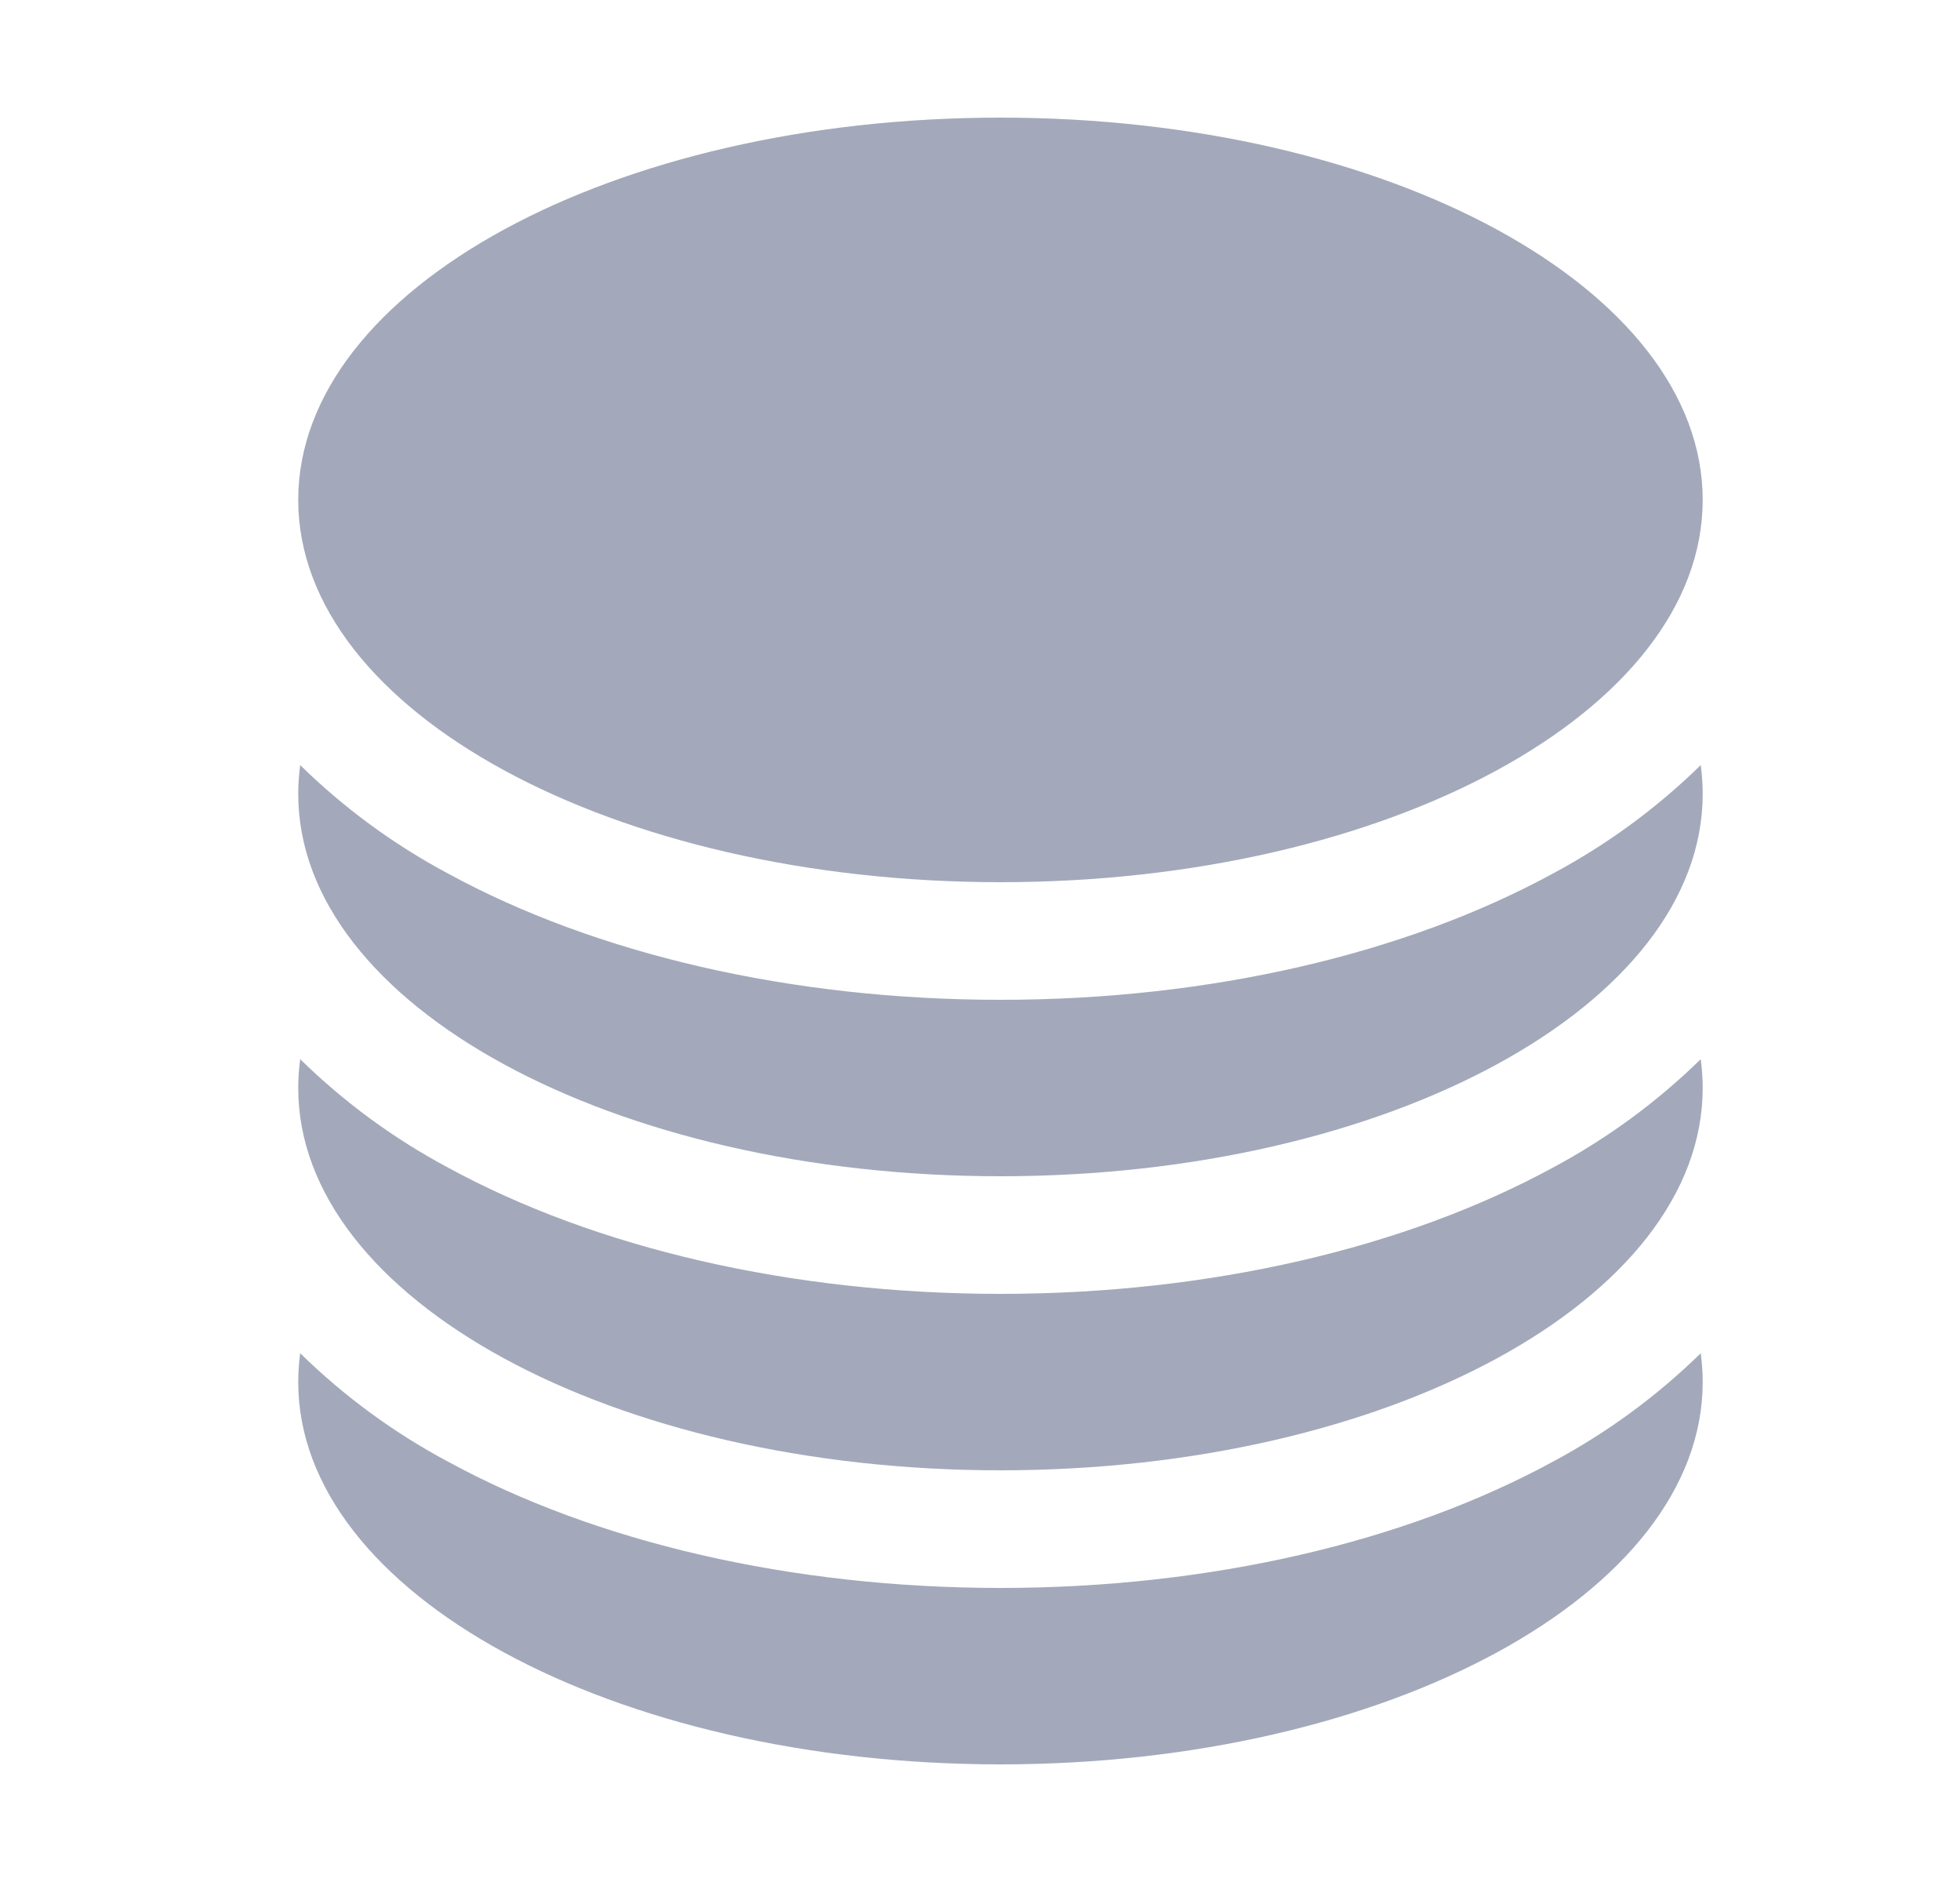
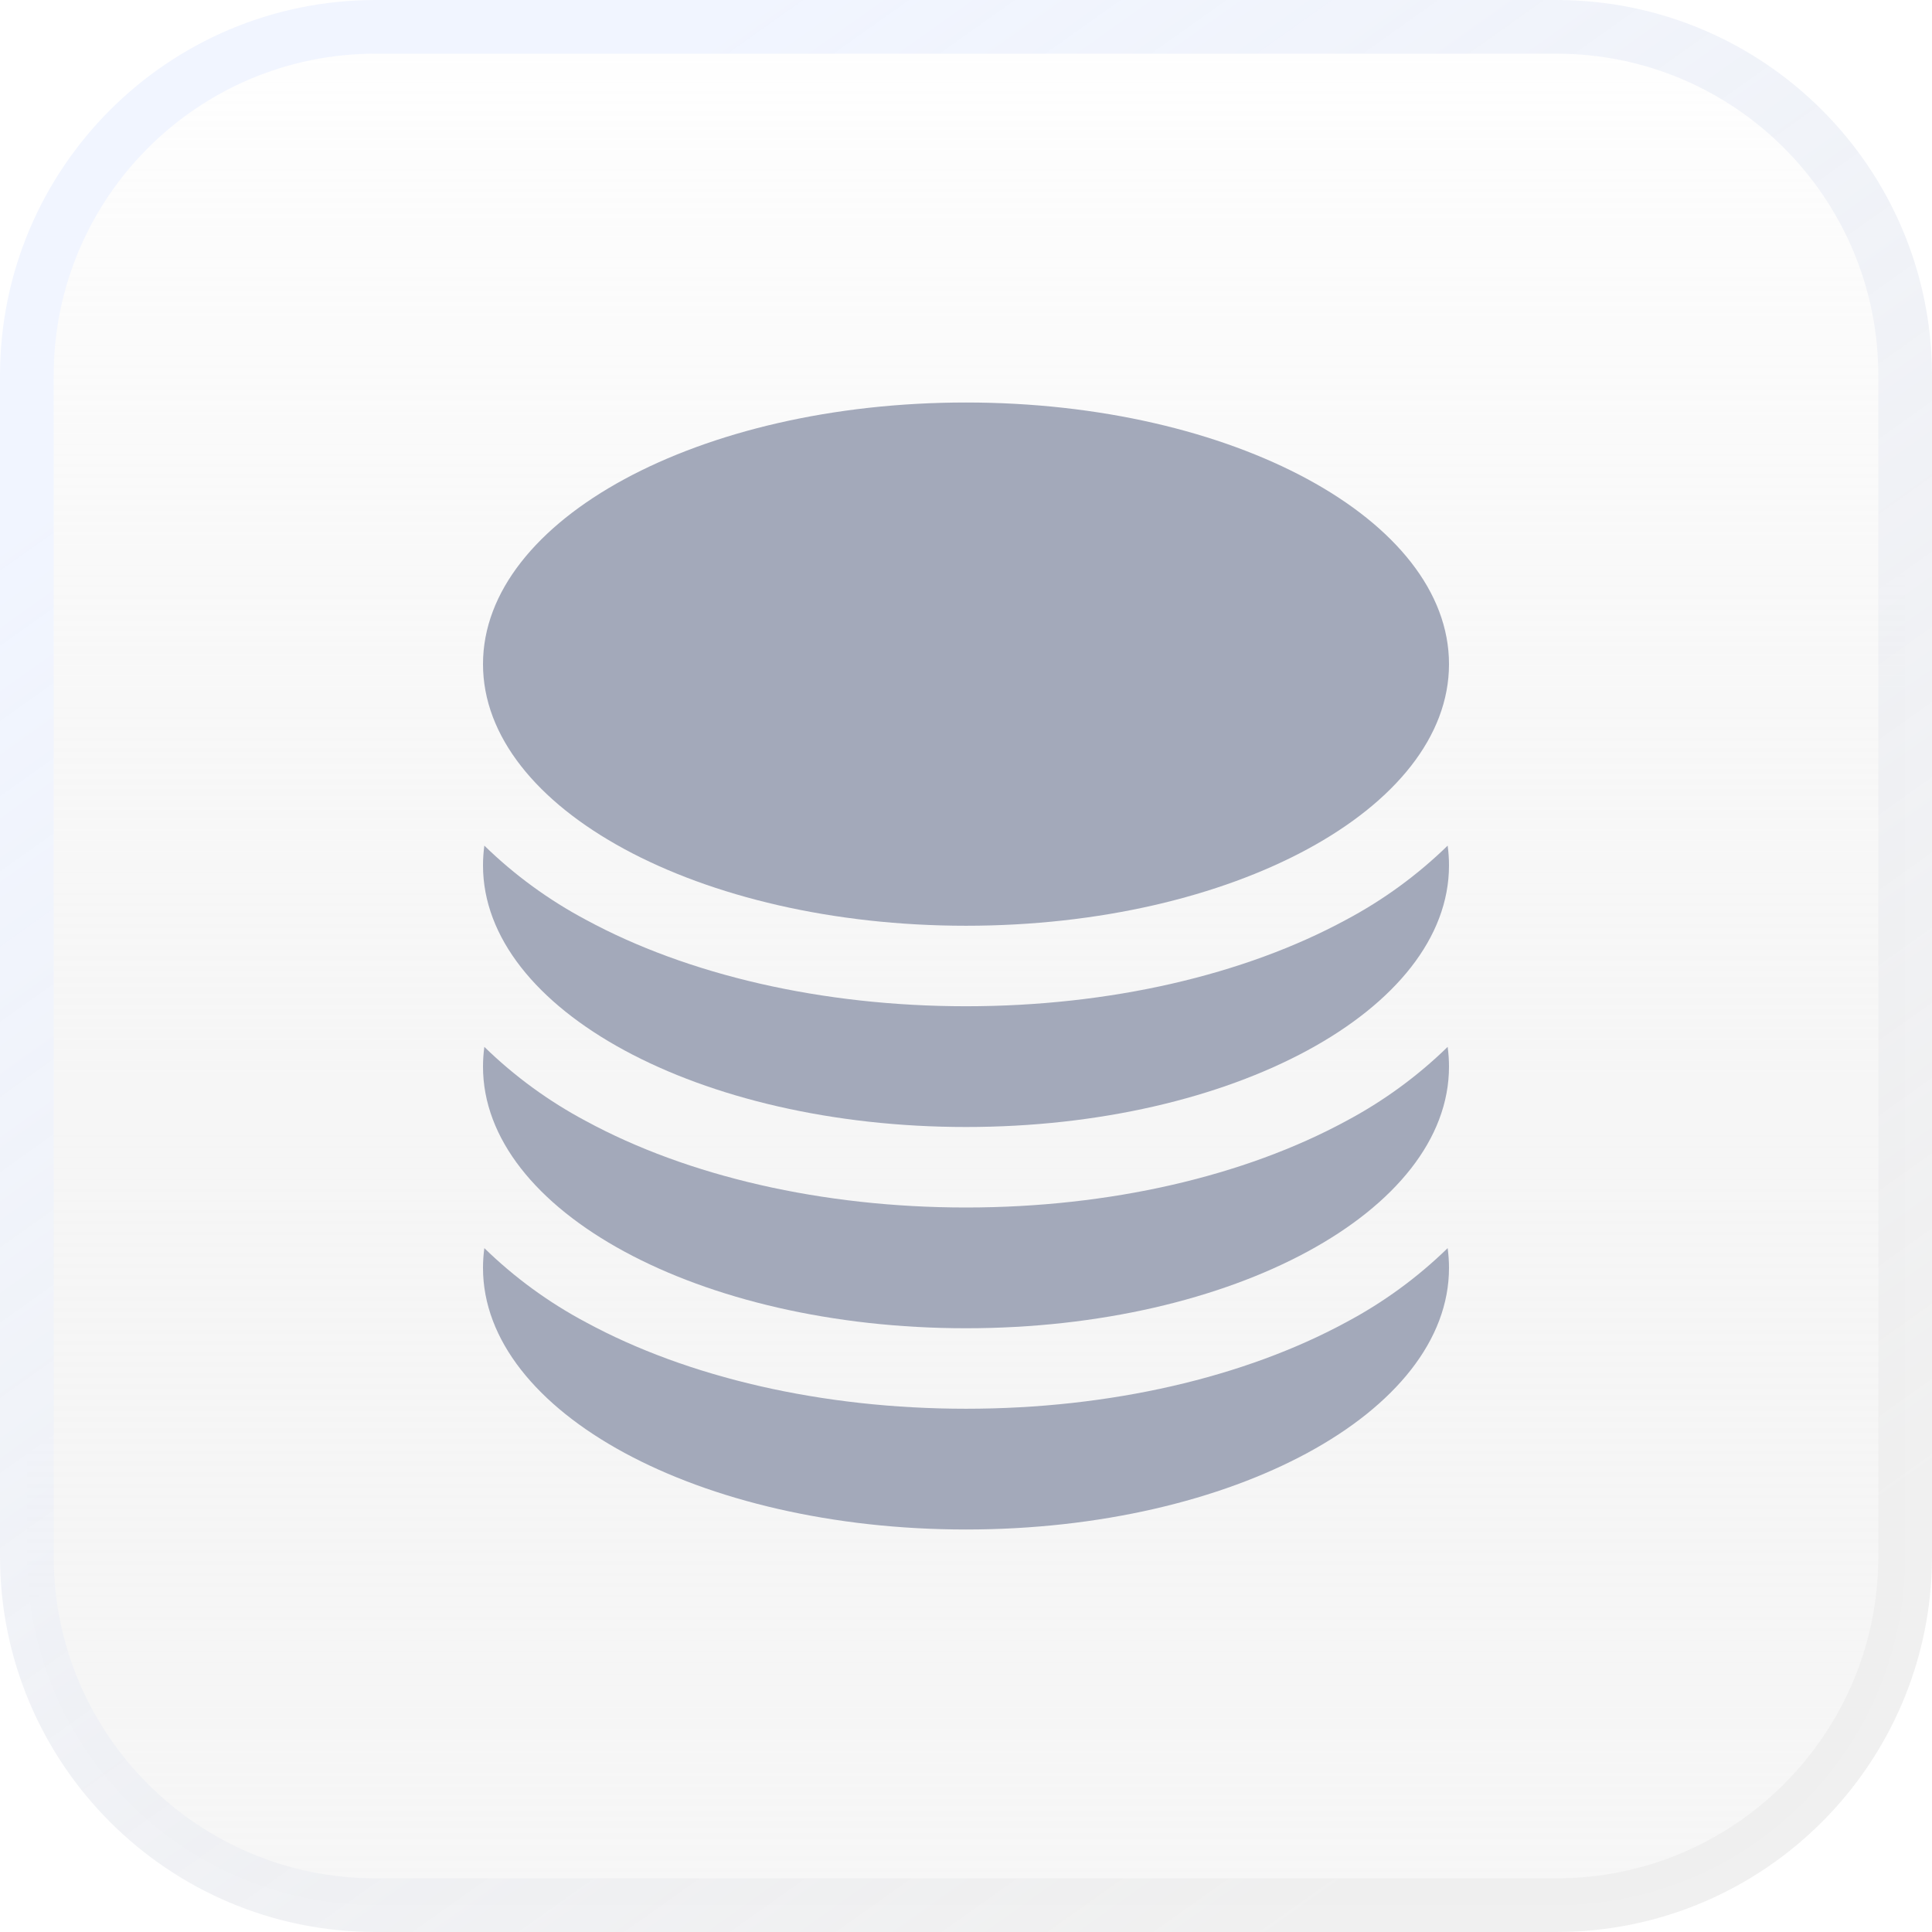
- <svg xmlns="http://www.w3.org/2000/svg" width="25" height="24" viewBox="0 0 25 24" fill="none">
-   <path d="M21.718 6.375C21.718 9.067 17.707 11.25 12.761 11.25C7.814 11.25 3.804 9.067 3.804 6.375C3.804 3.683 7.814 1.5 12.761 1.5C17.707 1.5 21.718 3.683 21.718 6.375Z" fill="#A3A9BA" />
-   <path d="M12.761 12.75C15.433 12.75 17.926 12.164 19.805 11.141C20.496 10.772 21.132 10.306 21.693 9.757C21.709 9.878 21.718 10.001 21.718 10.125C21.718 12.817 17.707 15 12.761 15C7.814 15 3.804 12.817 3.804 10.125C3.804 10.001 3.813 9.878 3.829 9.757C4.389 10.306 5.025 10.772 5.717 11.141C7.594 12.164 10.088 12.75 12.761 12.75Z" fill="#A3A9BA" />
-   <path d="M12.761 16.5C15.433 16.5 17.926 15.914 19.805 14.891C20.496 14.522 21.132 14.056 21.693 13.507C21.709 13.628 21.718 13.751 21.718 13.875C21.718 16.567 17.707 18.75 12.761 18.75C7.814 18.75 3.804 16.567 3.804 13.875C3.804 13.751 3.813 13.628 3.829 13.507C4.389 14.056 5.025 14.522 5.717 14.891C7.594 15.914 10.088 16.5 12.761 16.5Z" fill="#A3A9BA" />
-   <path d="M12.761 20.25C15.433 20.25 17.926 19.664 19.805 18.641C20.496 18.272 21.132 17.806 21.693 17.257C21.709 17.378 21.718 17.501 21.718 17.625C21.718 20.317 17.707 22.5 12.761 22.5C7.814 22.5 3.804 20.317 3.804 17.625C3.804 17.501 3.813 17.378 3.829 17.257C4.389 17.806 5.025 18.272 5.717 18.641C7.594 19.664 10.088 20.25 12.761 20.25Z" fill="#A3A9BA" />
+ <svg xmlns="http://www.w3.org/2000/svg" width="36" height="36" viewBox="0 0 36 36" fill="none">
+   <path d="M0.5 7C0.5 3.41 3.41 0.5 7 0.5H29C32.59 0.5 35.5 3.41 35.5 7V29C35.5 32.59 32.59 35.5 29 35.5H7C3.41 35.5 0.5 32.59 0.5 29V7Z" fill="url(#paint0_linear_881_5809)" stroke="url(#paint1_linear_881_5809)" />
+   <path d="M27 12.375C27 15.067 22.97 17.25 18 17.25C13.03 17.25 9 15.067 9 12.375C9 9.683 13.03 7.5 18 7.5C22.97 7.5 27 9.683 27 12.375Z" fill="#A3A9BA" />
+   <path d="M18 18.75C20.685 18.75 23.19 18.164 25.078 17.141C25.773 16.772 26.412 16.306 26.975 15.757C26.991 15.878 27 16.001 27 16.125C27 18.817 22.97 21 18 21C13.03 21 9 18.817 9 16.125C9 16.001 9.009 15.878 9.025 15.757C9.588 16.306 10.227 16.772 10.922 17.141C12.809 18.164 15.315 18.75 18 18.75Z" fill="#A3A9BA" />
+   <path d="M18 22.5C20.685 22.5 23.19 21.914 25.078 20.891C25.773 20.522 26.412 20.056 26.975 19.507C26.991 19.628 27 19.751 27 19.875C27 22.567 22.97 24.75 18 24.75C13.03 24.75 9 22.567 9 19.875C9 19.751 9.009 19.628 9.025 19.507C9.588 20.056 10.227 20.522 10.922 20.891C12.809 21.914 15.315 22.5 18 22.5Z" fill="#A3A9BA" />
+   <path d="M18 26.25C20.685 26.25 23.19 25.664 25.078 24.641C25.773 24.272 26.412 23.806 26.975 23.257C26.991 23.378 27 23.501 27 23.625C27 26.317 22.97 28.5 18 28.5C13.03 28.5 9 26.317 9 23.625C9 23.501 9.009 23.378 9.025 23.257C9.588 23.806 10.227 24.272 10.922 24.641C12.809 25.664 15.315 26.25 18 26.25Z" fill="#A3A9BA" />
+   <defs>
+     <linearGradient id="paint0_linear_881_5809" x1="18" y1="0" x2="18" y2="36" gradientUnits="userSpaceOnUse">
+       <stop stop-color="white" />
+       <stop offset="1" stop-color="#E5E5E5" stop-opacity="0.31" />
+     </linearGradient>
+     <linearGradient id="paint1_linear_881_5809" x1="9.75" y1="3" x2="30" y2="31.5" gradientUnits="userSpaceOnUse">
+       <stop stop-color="#F1F5FF" />
+       <stop offset="1" stop-color="#EEEEEE" stop-opacity="0.88" />
+     </linearGradient>
+   </defs>
</svg>
